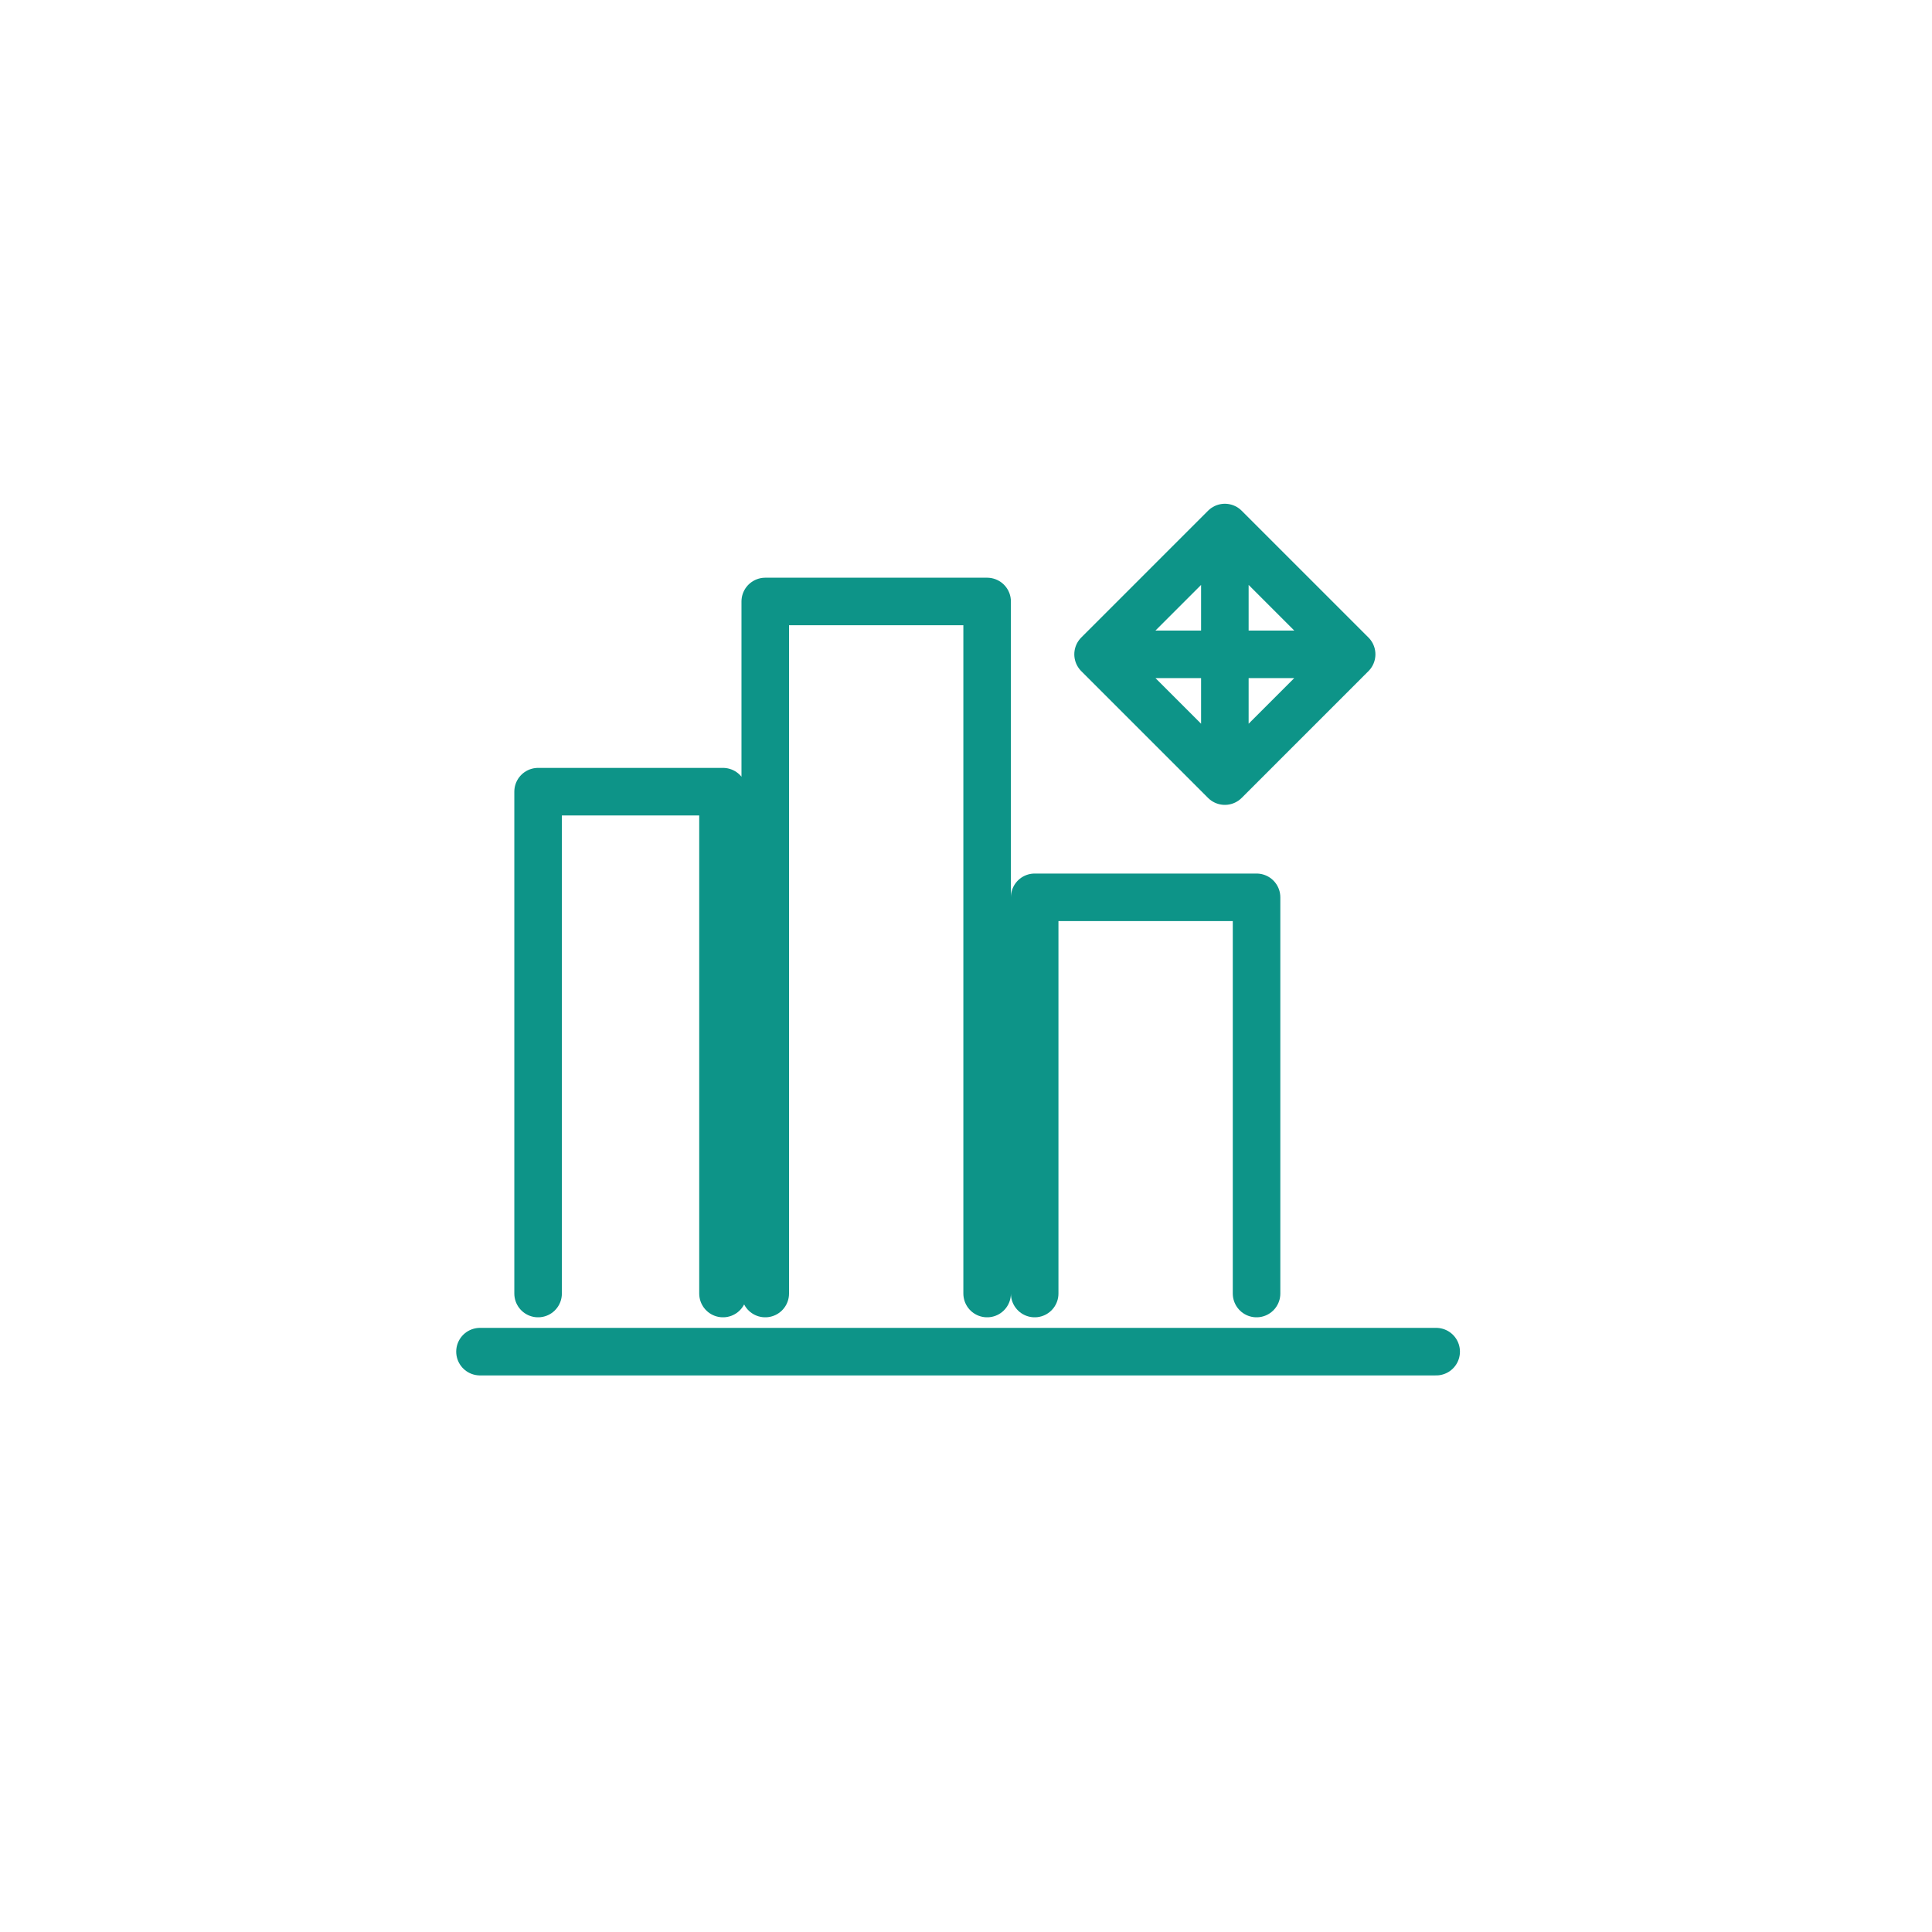
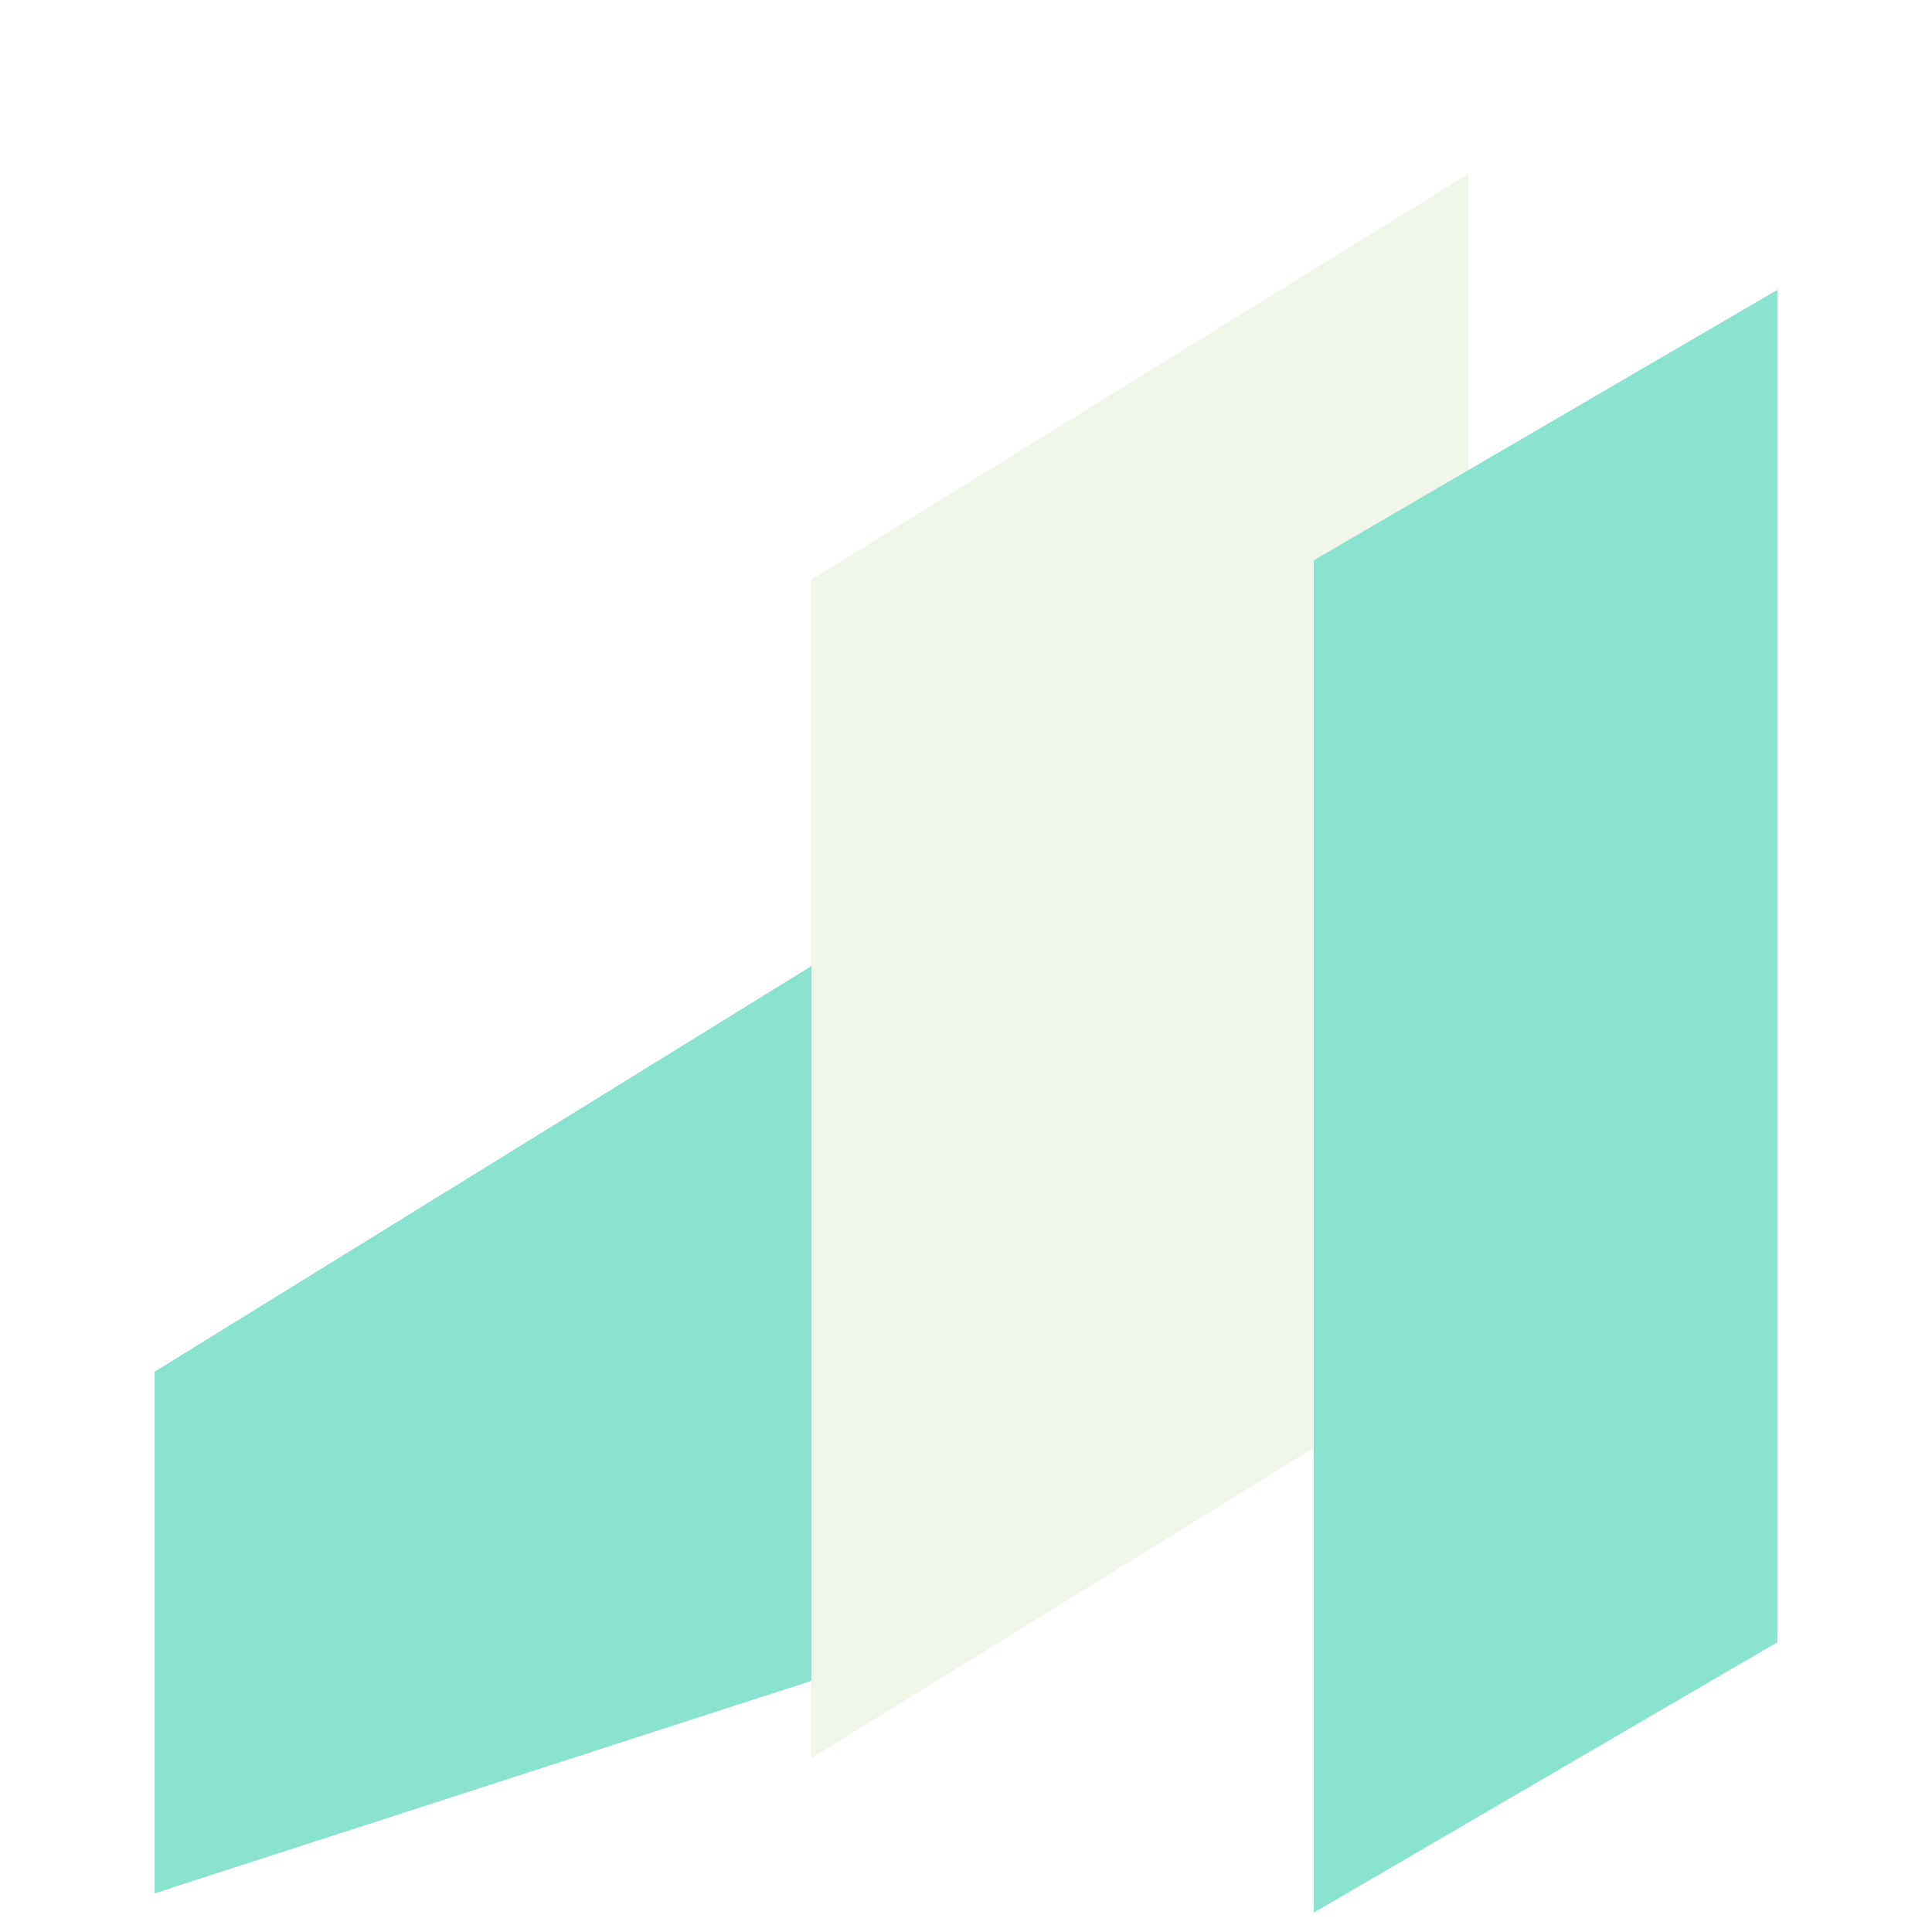
- <svg xmlns="http://www.w3.org/2000/svg" viewBox="0 0 256 256">
-   <g fill="none" stroke="#0D9488" stroke-width="9" stroke-linecap="round" stroke-linejoin="round" transform="translate(38.4 38.4) scale(.7)">
-     <path d="M47 190V95h35v95m8 0V59h42v131m9 0v-75h42v75M36 201h181" />
-     <path d="m177 45 24 24-24 24-24-24Zm0 8v32m-16-16h32" />
-   </g>
+ <svg xmlns="http://www.w3.org/2000/svg" viewBox="0 0 100 100">
+   <path d="M8 71 42 50v37L8 98Z" fill="#8AE3CF" />
+   <path d="M42 30 76 9v61L42 91Z" fill="#F1F6EA" />
+   <path d="m68 29 24-14v70L68 99Z" fill="#8AE3CF" />
</svg>
